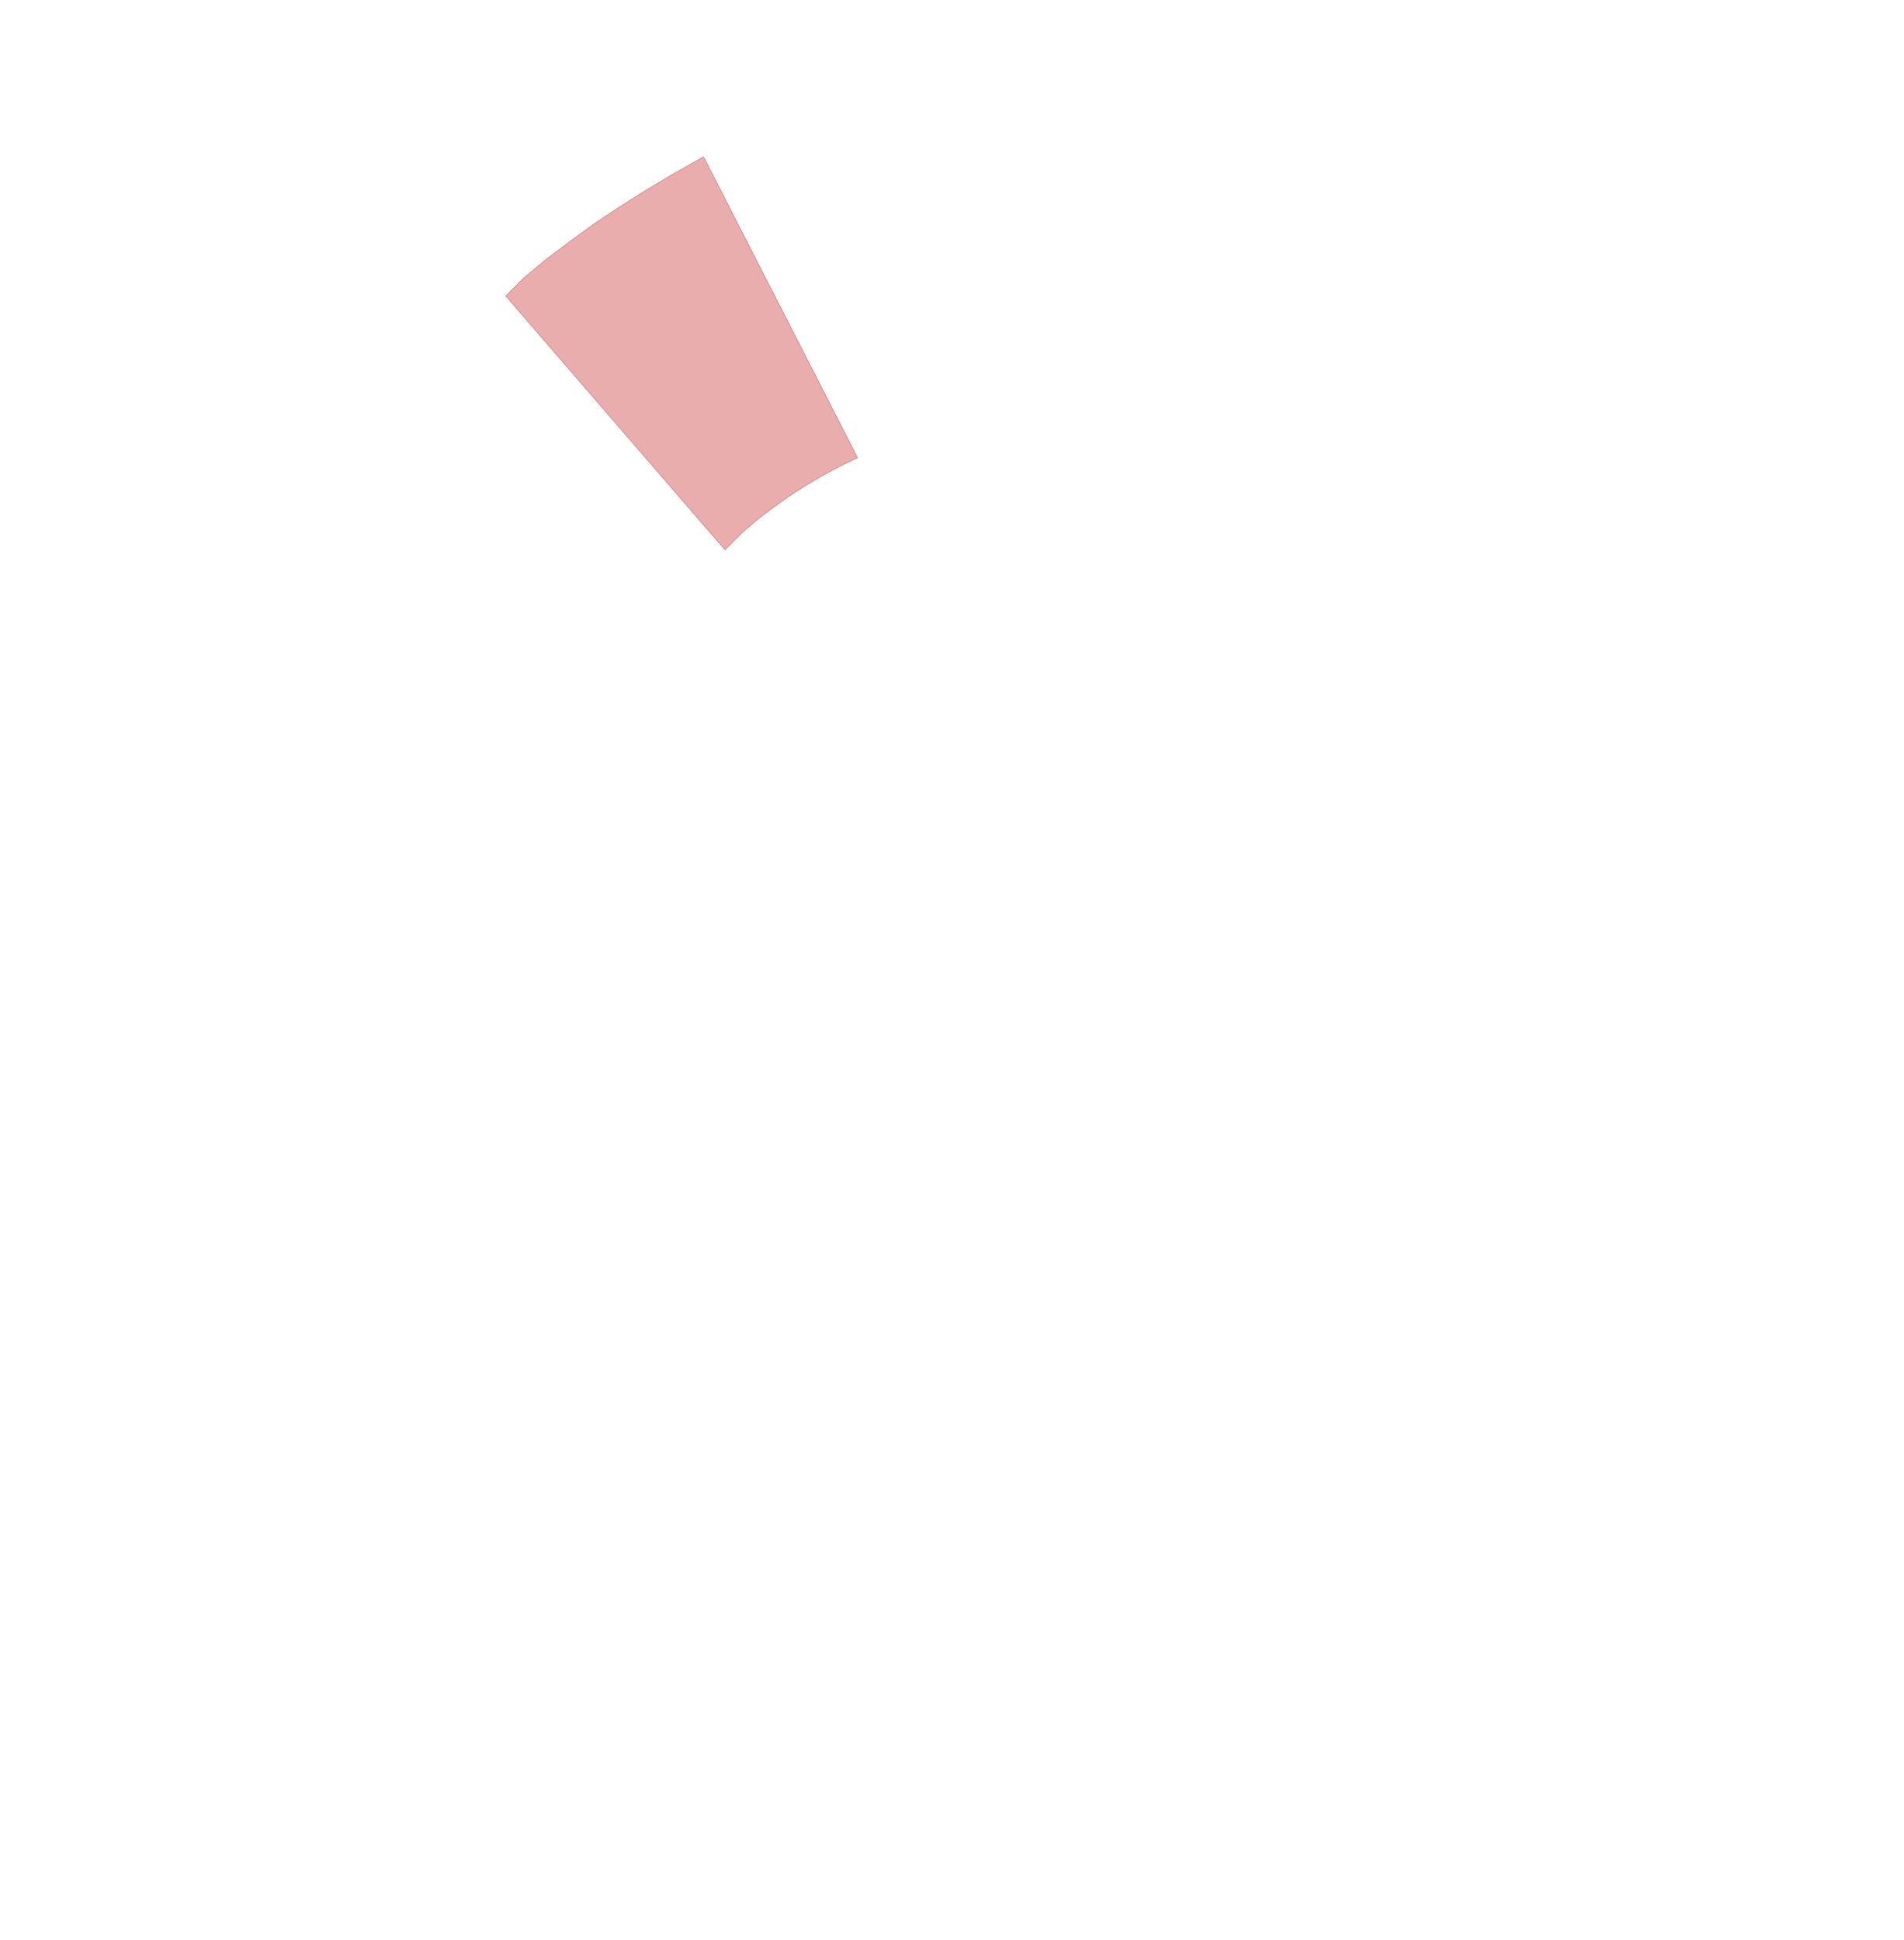
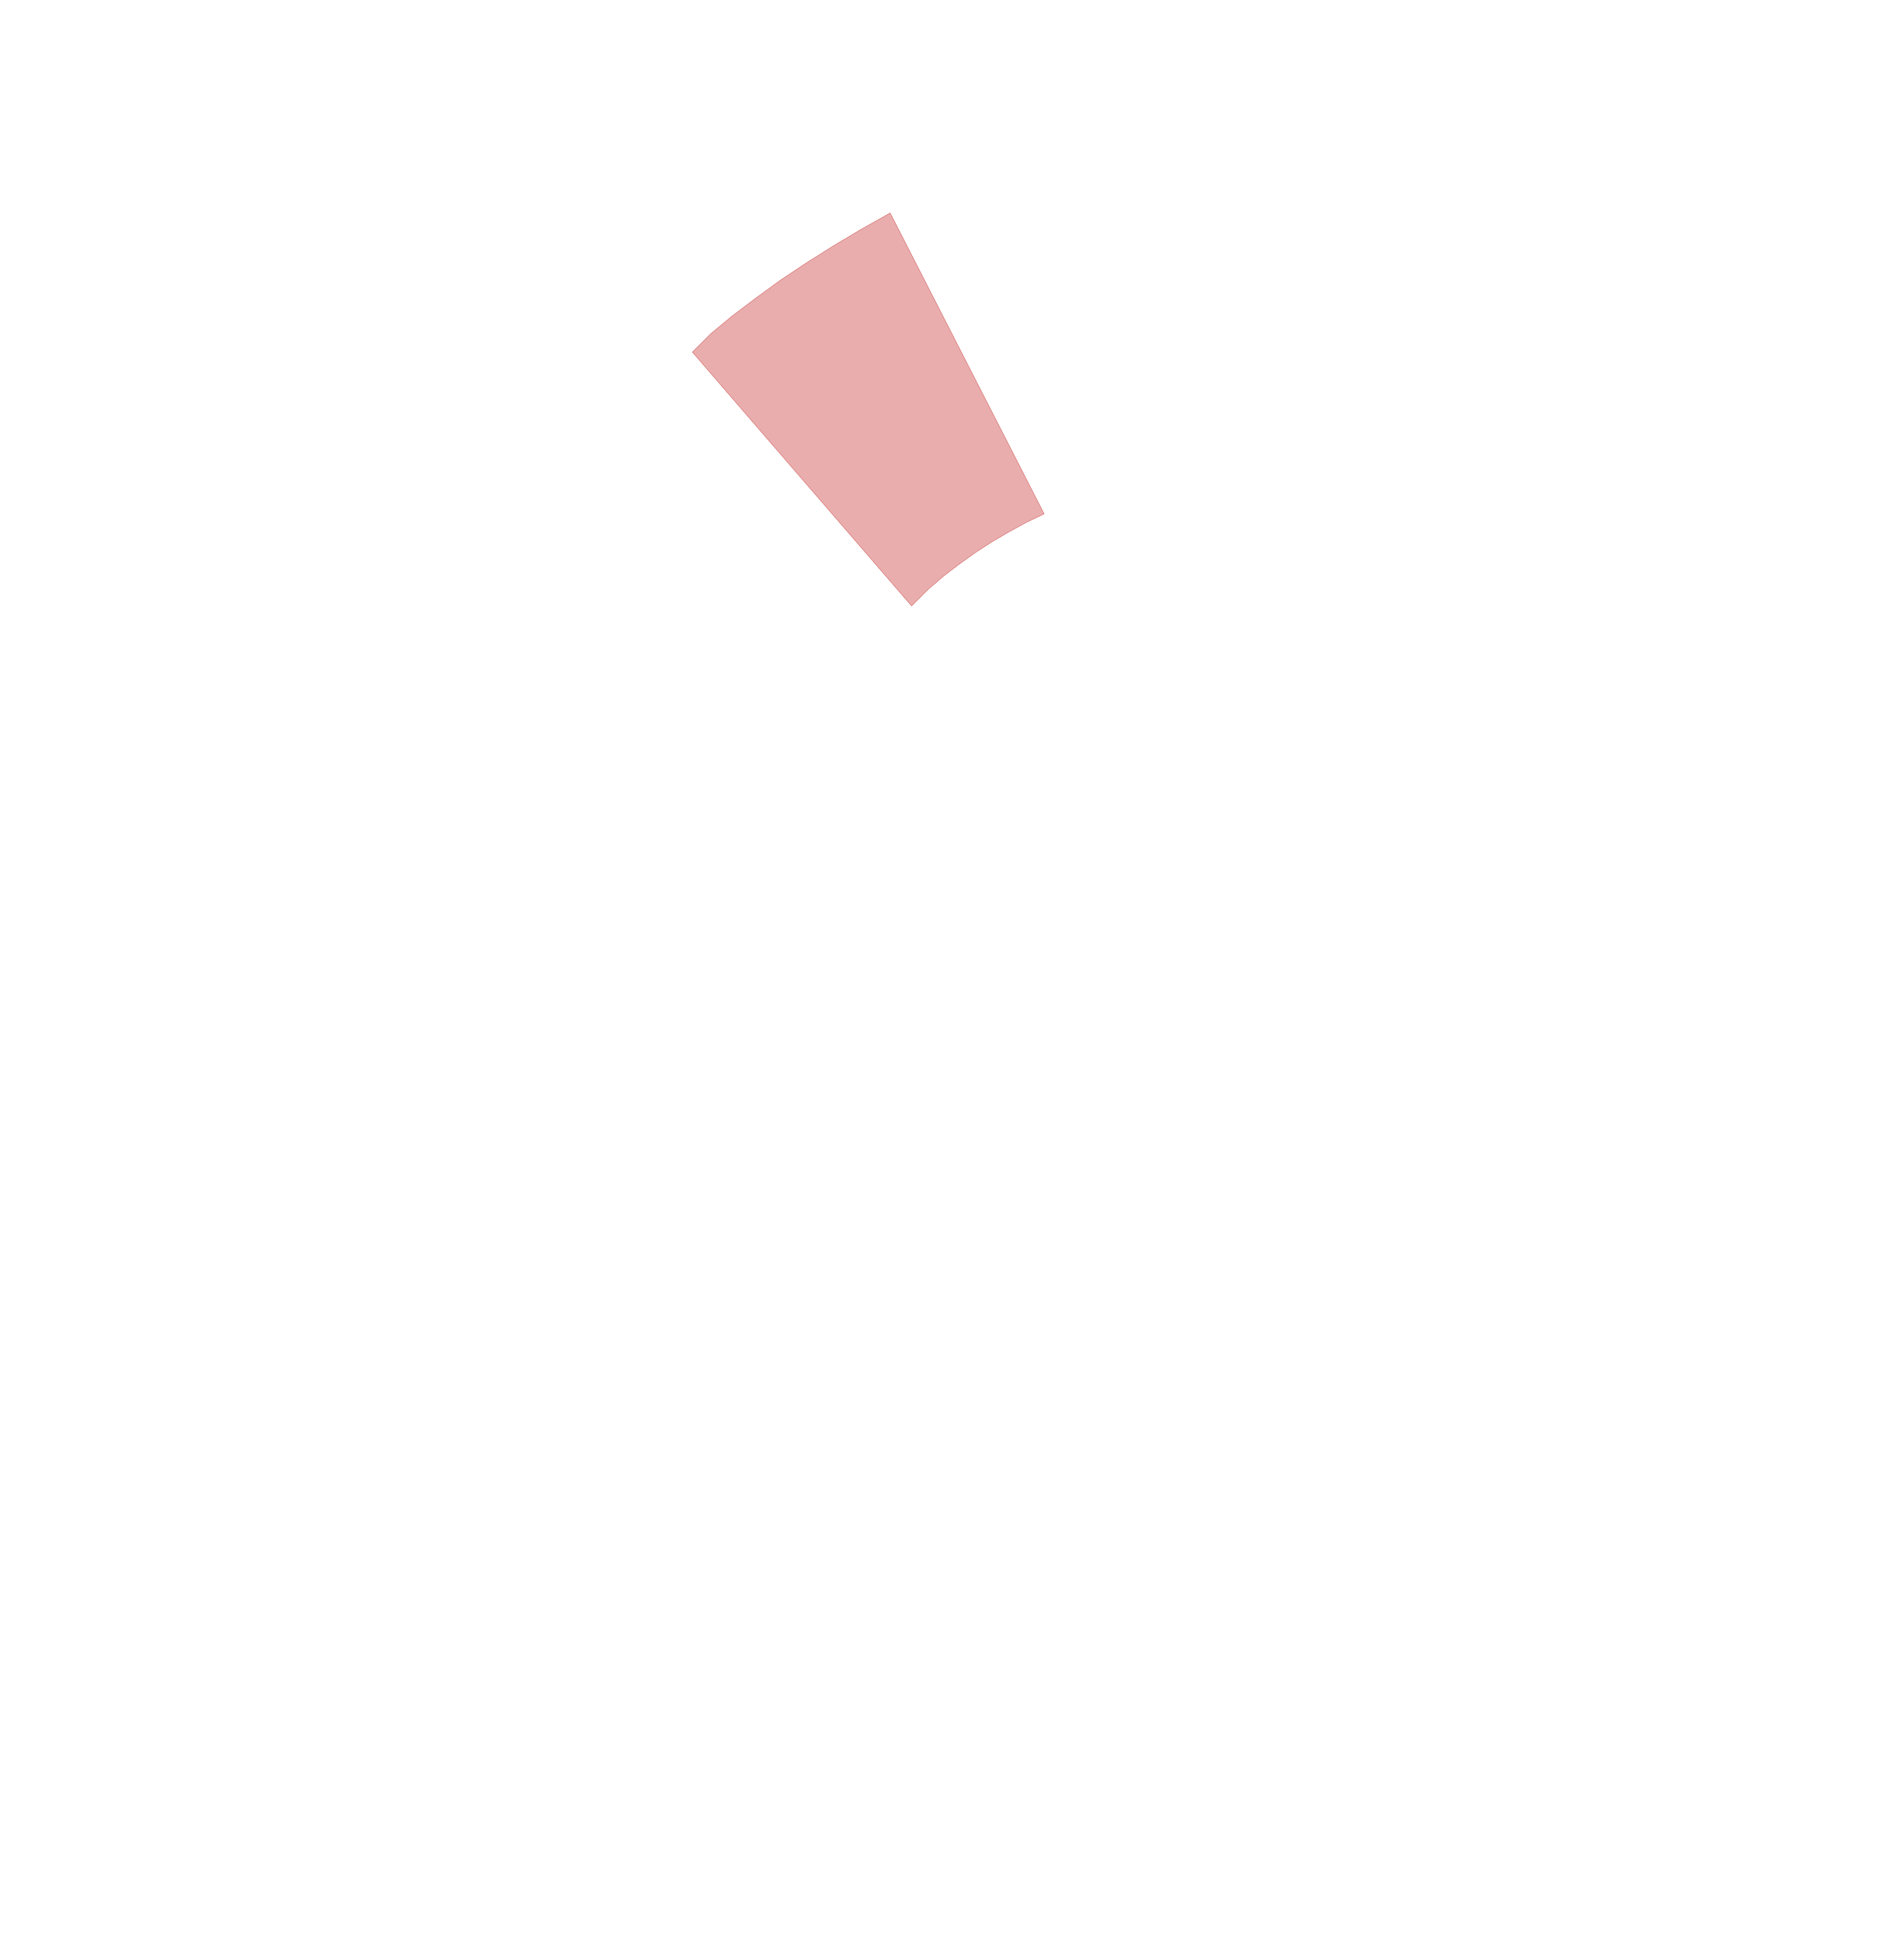
<svg xmlns="http://www.w3.org/2000/svg" viewBox="0,0,4611,4700">
  <g>
-     <polygon fill="rgba(200,50,50,0.4)" stroke="rgba(200,50,50,0.8)" points="1756,1332 1797,1291 1833,1260 1871,1231 1910,1203 1950,1177 1991,1153 2033,1130 2077,1109 1704,380 1633,420 1566,460 1501,501 1438,543 1379,586 1322,629 1269,673 1225,717 1756,1332" />
+     <polygon fill="rgba(200,50,50,0.4)" stroke="rgba(200,50,50,0.8)" points="2208,1468 2249,1427 2285,1396 2323,1367 2362,1339 2402,1313 2443,1289 2485,1266 2529,1245 2156,516 2085,556 2018,596 1953,637 1890,679 1831,722 1774,765 1721,809 1677,853 2208,1468" />
  </g>
</svg>
